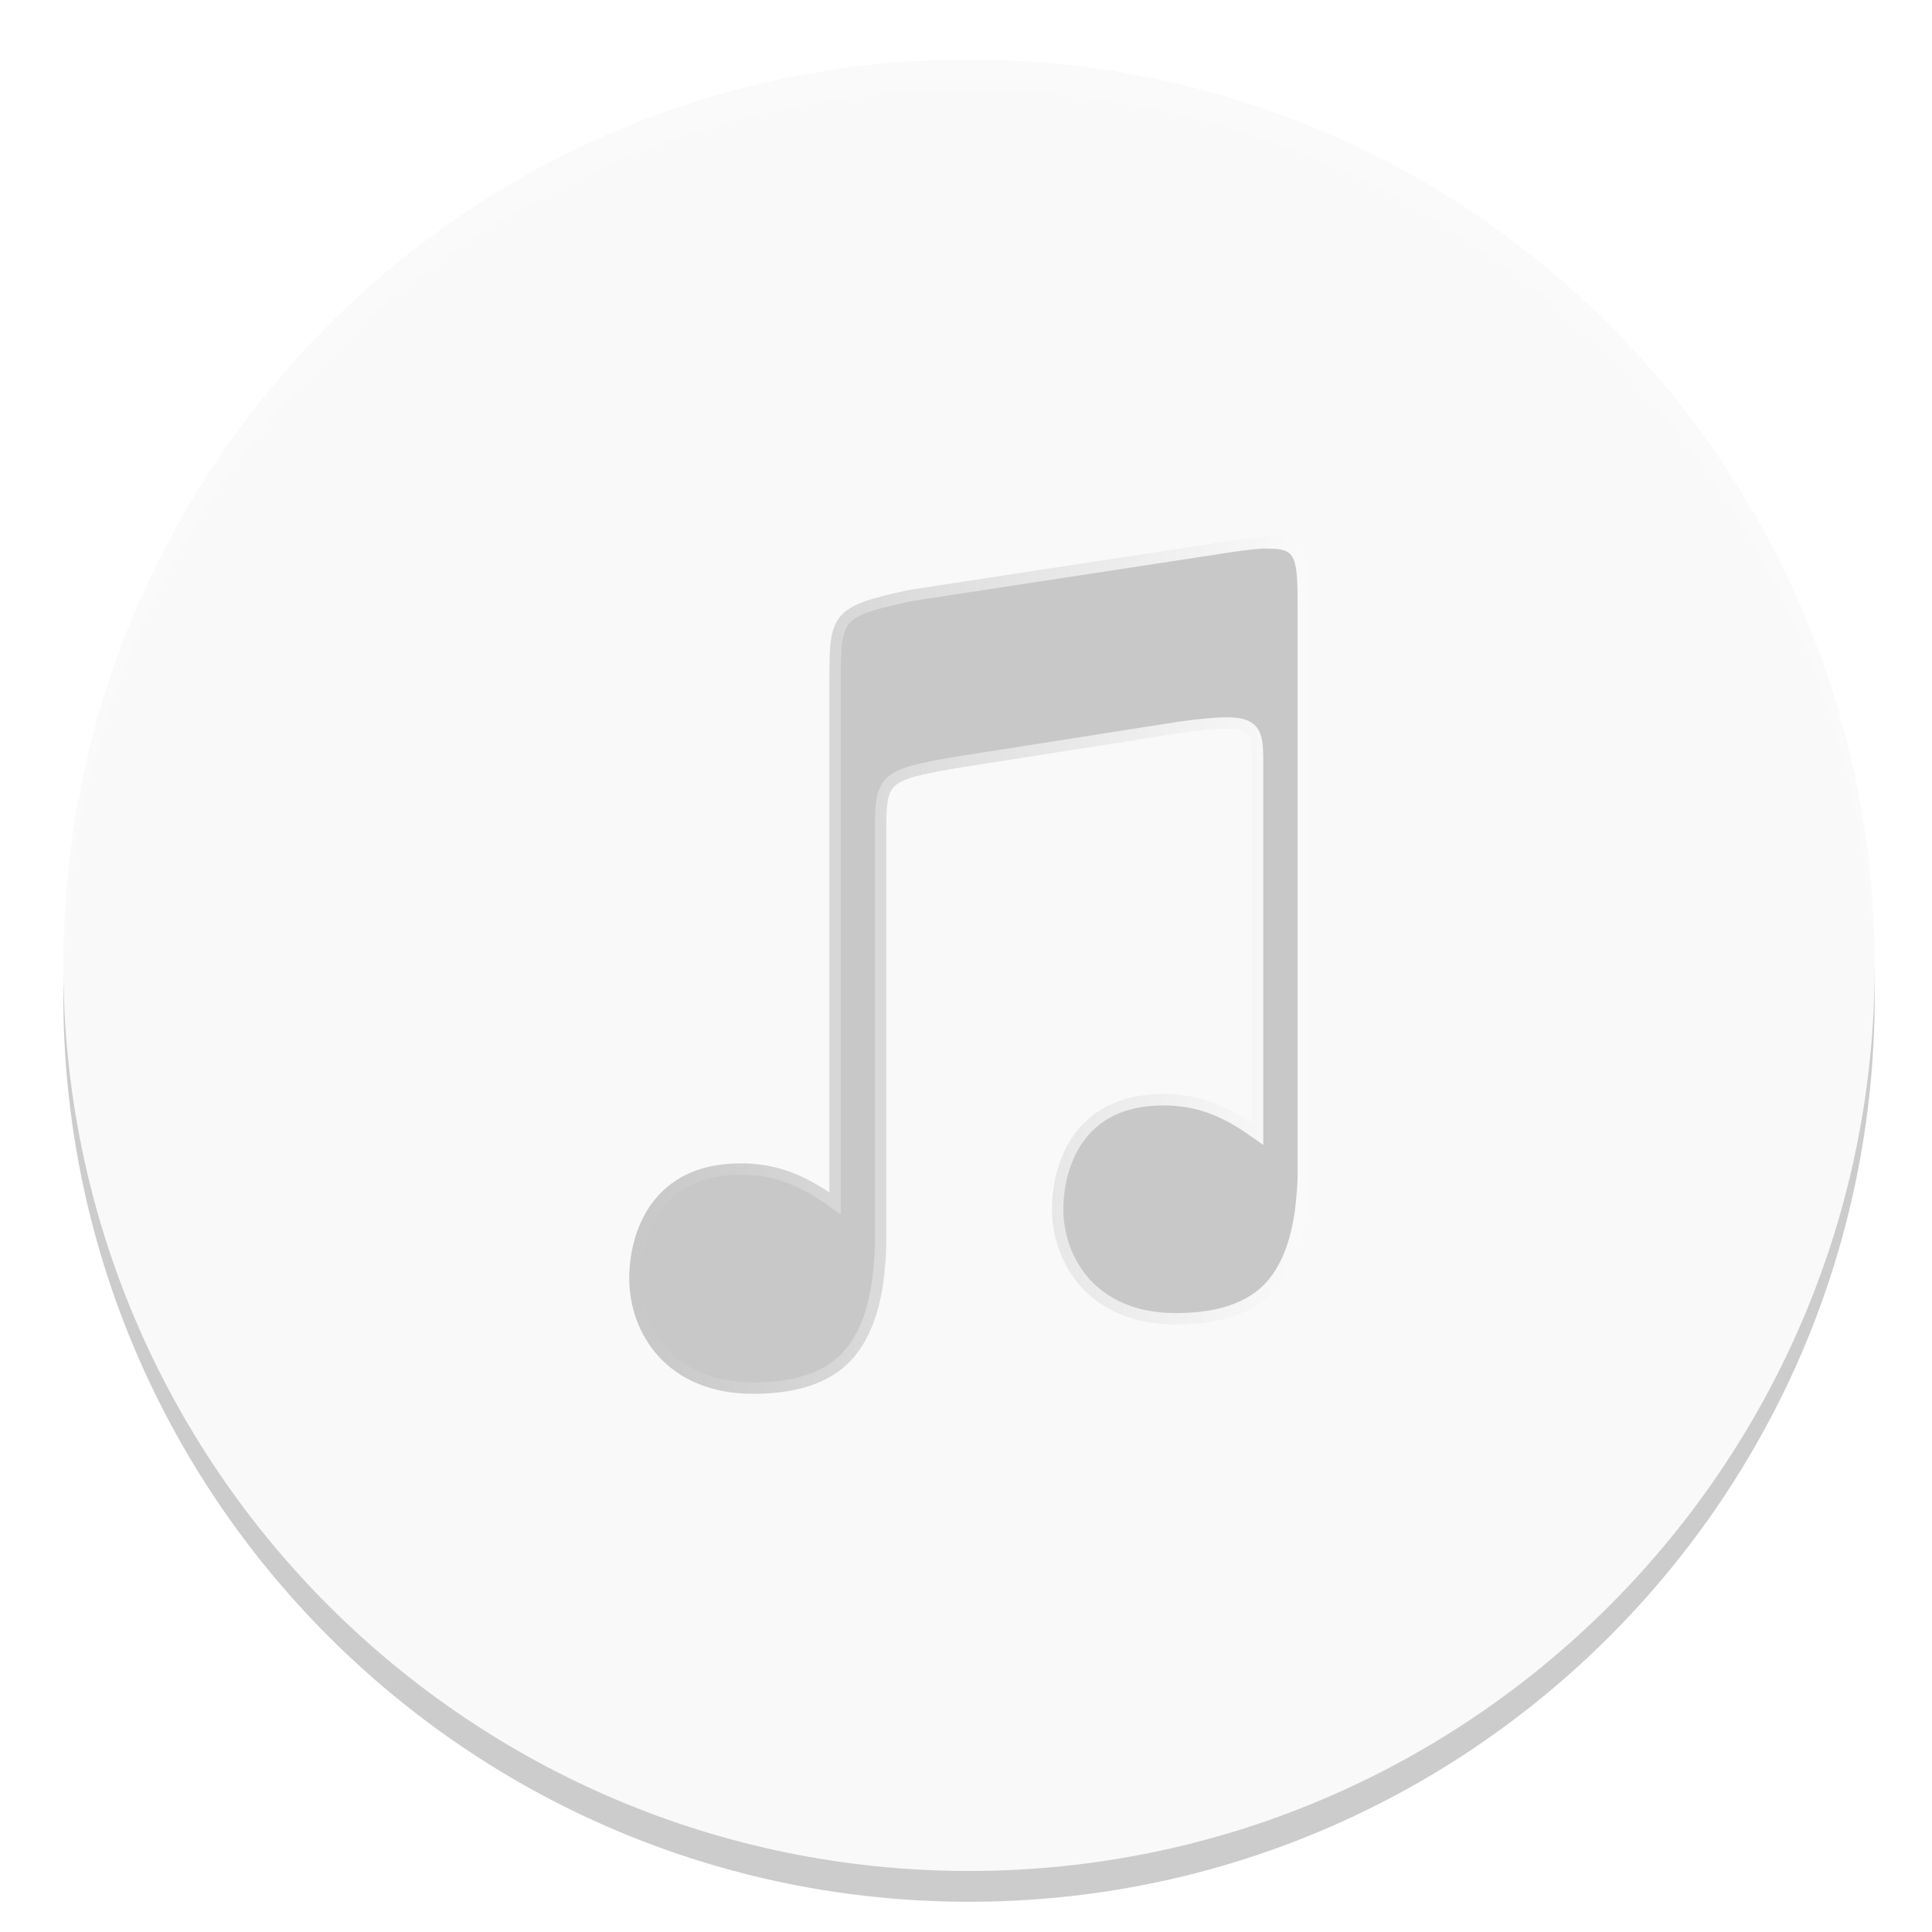
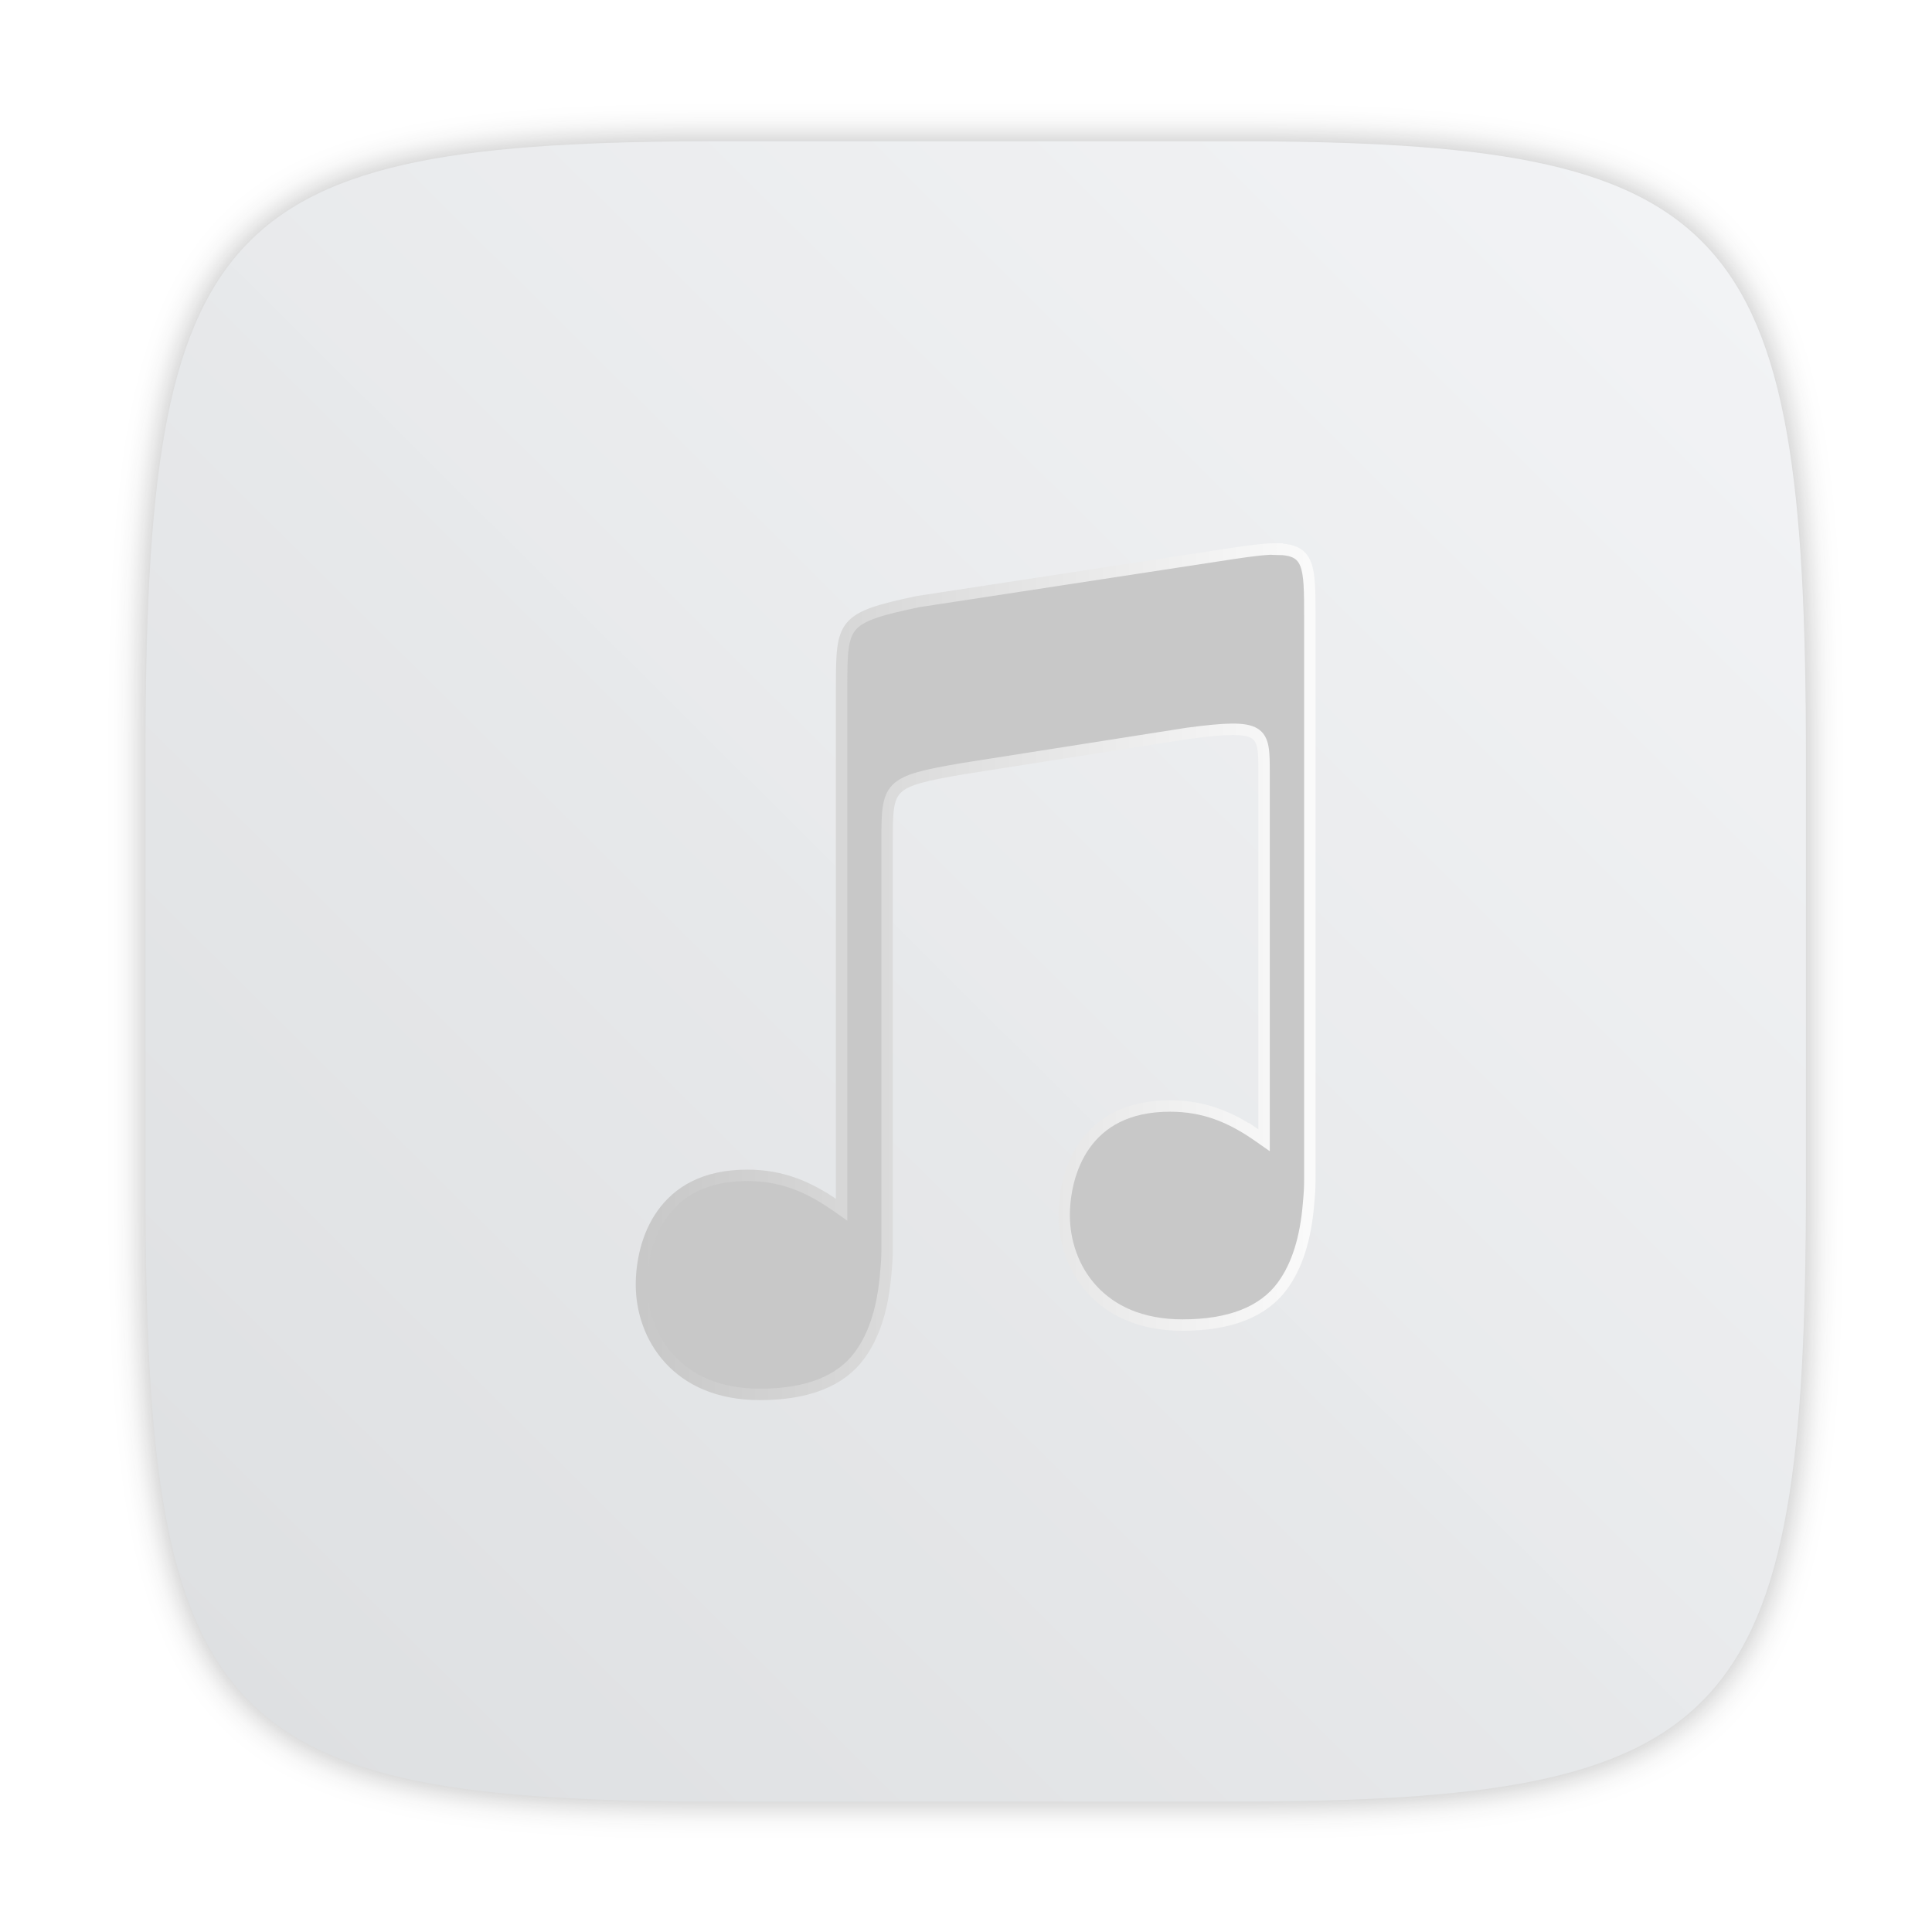
<svg xmlns="http://www.w3.org/2000/svg" width="64" height="64" version="1.1" viewBox="0 0 16.933 16.933">
  <defs>
-     <linearGradient id="linearGradient860" x1="5.565" x2="11.422" y1="8.46" y2="8.46" gradientUnits="userSpaceOnUse">
+     <filter id="filter2761" x="-.024" y="-.024" width="1.048" height="1.048" color-interpolation-filters="sRGB">
+       <feGaussianBlur stdDeviation="0.146" />
+     </filter>
+     <linearGradient id="linearGradient1024-6" x1="1.331" x2="15.65" y1="15.576" y2="1.17" gradientTransform="translate(.084 .1879)" gradientUnits="userSpaceOnUse">
+       <stop stop-color="#dddfe1" offset="0" />
+       <stop stop-color="#f3f4f6" stop-opacity=".996" offset="1" />
+     </linearGradient>
+     <linearGradient id="linearGradient860" x1="5.565" x2="11.422" y1="8.46" y2="8.46" gradientTransform="translate(.057354 .05448)" gradientUnits="userSpaceOnUse">
      <stop stop-color="#c8c8c8" offset="0" />
      <stop stop-color="#fafafa" offset="1" />
    </linearGradient>
  </defs>
-   <circle cx="8.493" cy="8.73" r="7.938" opacity=".2" stroke-width=".14" />
-   <circle cx="8.493" cy="8.46" r="7.938" fill="#fafafa" fill-opacity=".98" stroke-width=".14" />
-   <g fill="#5e4aa6" stroke-width=".265">
+   <path d="m10.793 1.238c4.405 0 5.035 0.673 5.035 5.388v3.776c0 4.715-0.63 5.388-5.035 5.388h-4.483c-4.405 0-5.035-0.673-5.035-5.388v-3.776c0-4.715 0.63-5.388 5.035-5.388z" enable-background="new" fill="#141414" filter="url(#filter2761)" opacity=".3" />
+   <path d="m10.793 1.238c4.405 0 5.035 0.673 5.035 5.388v3.776c0 4.715-0.63 5.388-5.035 5.388h-4.483c-4.405 0-5.035-0.673-5.035-5.388v-3.776c0-4.715 0.63-5.388 5.035-5.388z" enable-background="new" fill="url(#linearGradient1024-6)" />
+   <circle cx="-328.8" cy="-347.88" r="0" fill="#5e4aa6" stroke-width=".265" />
+   <g transform="translate(-19.706 -11.246)" fill="#5e4aa6" stroke-width=".265">
    <circle cx="-330.35" cy="-328.38" r="0" />
    <circle cx="-39.434" cy="6.44" r="0" fill-rule="evenodd" />
    <circle cx="-306.9" cy="-332.28" r="0" />
  </g>
-   <path d="m11.138 4.756c-0.094-1e-3 -0.219 0.014-0.385 0.039l-2.766 0.423c-0.668 0.142-0.666 0.186-0.668 0.751v4.578c-0.028-0.02-0.055-0.039-0.084-0.058v1.98e-4c-0.212-0.142-0.438-0.243-0.742-0.243-0.38 0-0.607 0.146-0.745 0.338s-0.183 0.434-0.183 0.621c0 0.225 0.077 0.466 0.244 0.649s0.424 0.312 0.793 0.312c0.417 0 0.71-0.116 0.876-0.344 0.131-0.179 0.203-0.418 0.228-0.713v-8.47e-4c0.004-0.036 0.006-0.073 0.009-0.11 0.004-0.058 0.003-0.167 0.003-0.167v-3.505c0-0.501-2.4e-5 -0.531 0.668-0.645l1.967-0.309c0.669-0.088 0.669-0.027 0.669 0.349v3.217c-0.027-0.019-0.054-0.038-0.082-0.057v1.98e-4c-0.212-0.142-0.438-0.243-0.742-0.243-0.38 0-0.607 0.146-0.745 0.338-0.137 0.192-0.183 0.434-0.183 0.621 0 0.225 0.077 0.466 0.244 0.649 0.167 0.183 0.424 0.312 0.793 0.312 0.417 0 0.71-0.117 0.876-0.344 0.131-0.179 0.203-0.418 0.228-0.713v-9.26e-4c0.004-0.036 0.006-0.072 0.009-0.11 0.004-0.058 0.003-0.167 0.003-0.167v-4.877c0-0.439-0.003-0.585-0.285-0.588z" enable-background="new" fill="#c8c8c8" stroke="url(#linearGradient860)" stroke-width=".1" />
+   <path d="m11.195 4.811c-0.094-1e-3 -0.219 0.014-0.385 0.039l-2.766 0.423c-0.668 0.142-0.666 0.186-0.668 0.751v4.578c-0.028-0.02-0.055-0.039-0.084-0.058v1.98e-4c-0.212-0.142-0.438-0.243-0.742-0.243-0.38 0-0.607 0.146-0.745 0.338s-0.183 0.434-0.183 0.621c0 0.225 0.077 0.466 0.244 0.649s0.424 0.312 0.793 0.312c0.417 0 0.71-0.116 0.876-0.344 0.131-0.179 0.203-0.418 0.228-0.713v-8.47e-4c0.004-0.036 0.006-0.073 0.009-0.11 0.004-0.058 0.003-0.167 0.003-0.167v-3.505c0-0.501-2.4e-5 -0.531 0.668-0.645l1.967-0.309c0.669-0.088 0.669-0.027 0.669 0.349v3.217c-0.027-0.019-0.054-0.038-0.082-0.057v1.98e-4c-0.212-0.142-0.438-0.243-0.742-0.243-0.38 0-0.607 0.146-0.745 0.338-0.137 0.192-0.183 0.434-0.183 0.621 0 0.225 0.077 0.466 0.244 0.649 0.167 0.183 0.424 0.312 0.793 0.312 0.417 0 0.71-0.117 0.876-0.344 0.131-0.179 0.203-0.418 0.228-0.713v-9.26e-4c0.004-0.036 0.006-0.072 0.009-0.11 0.004-0.058 0.003-0.167 0.003-0.167v-4.877c0-0.439-0.003-0.585-0.285-0.588z" enable-background="new" fill="#c8c8c8" stroke="url(#linearGradient860)" stroke-width=".1" />
</svg>
